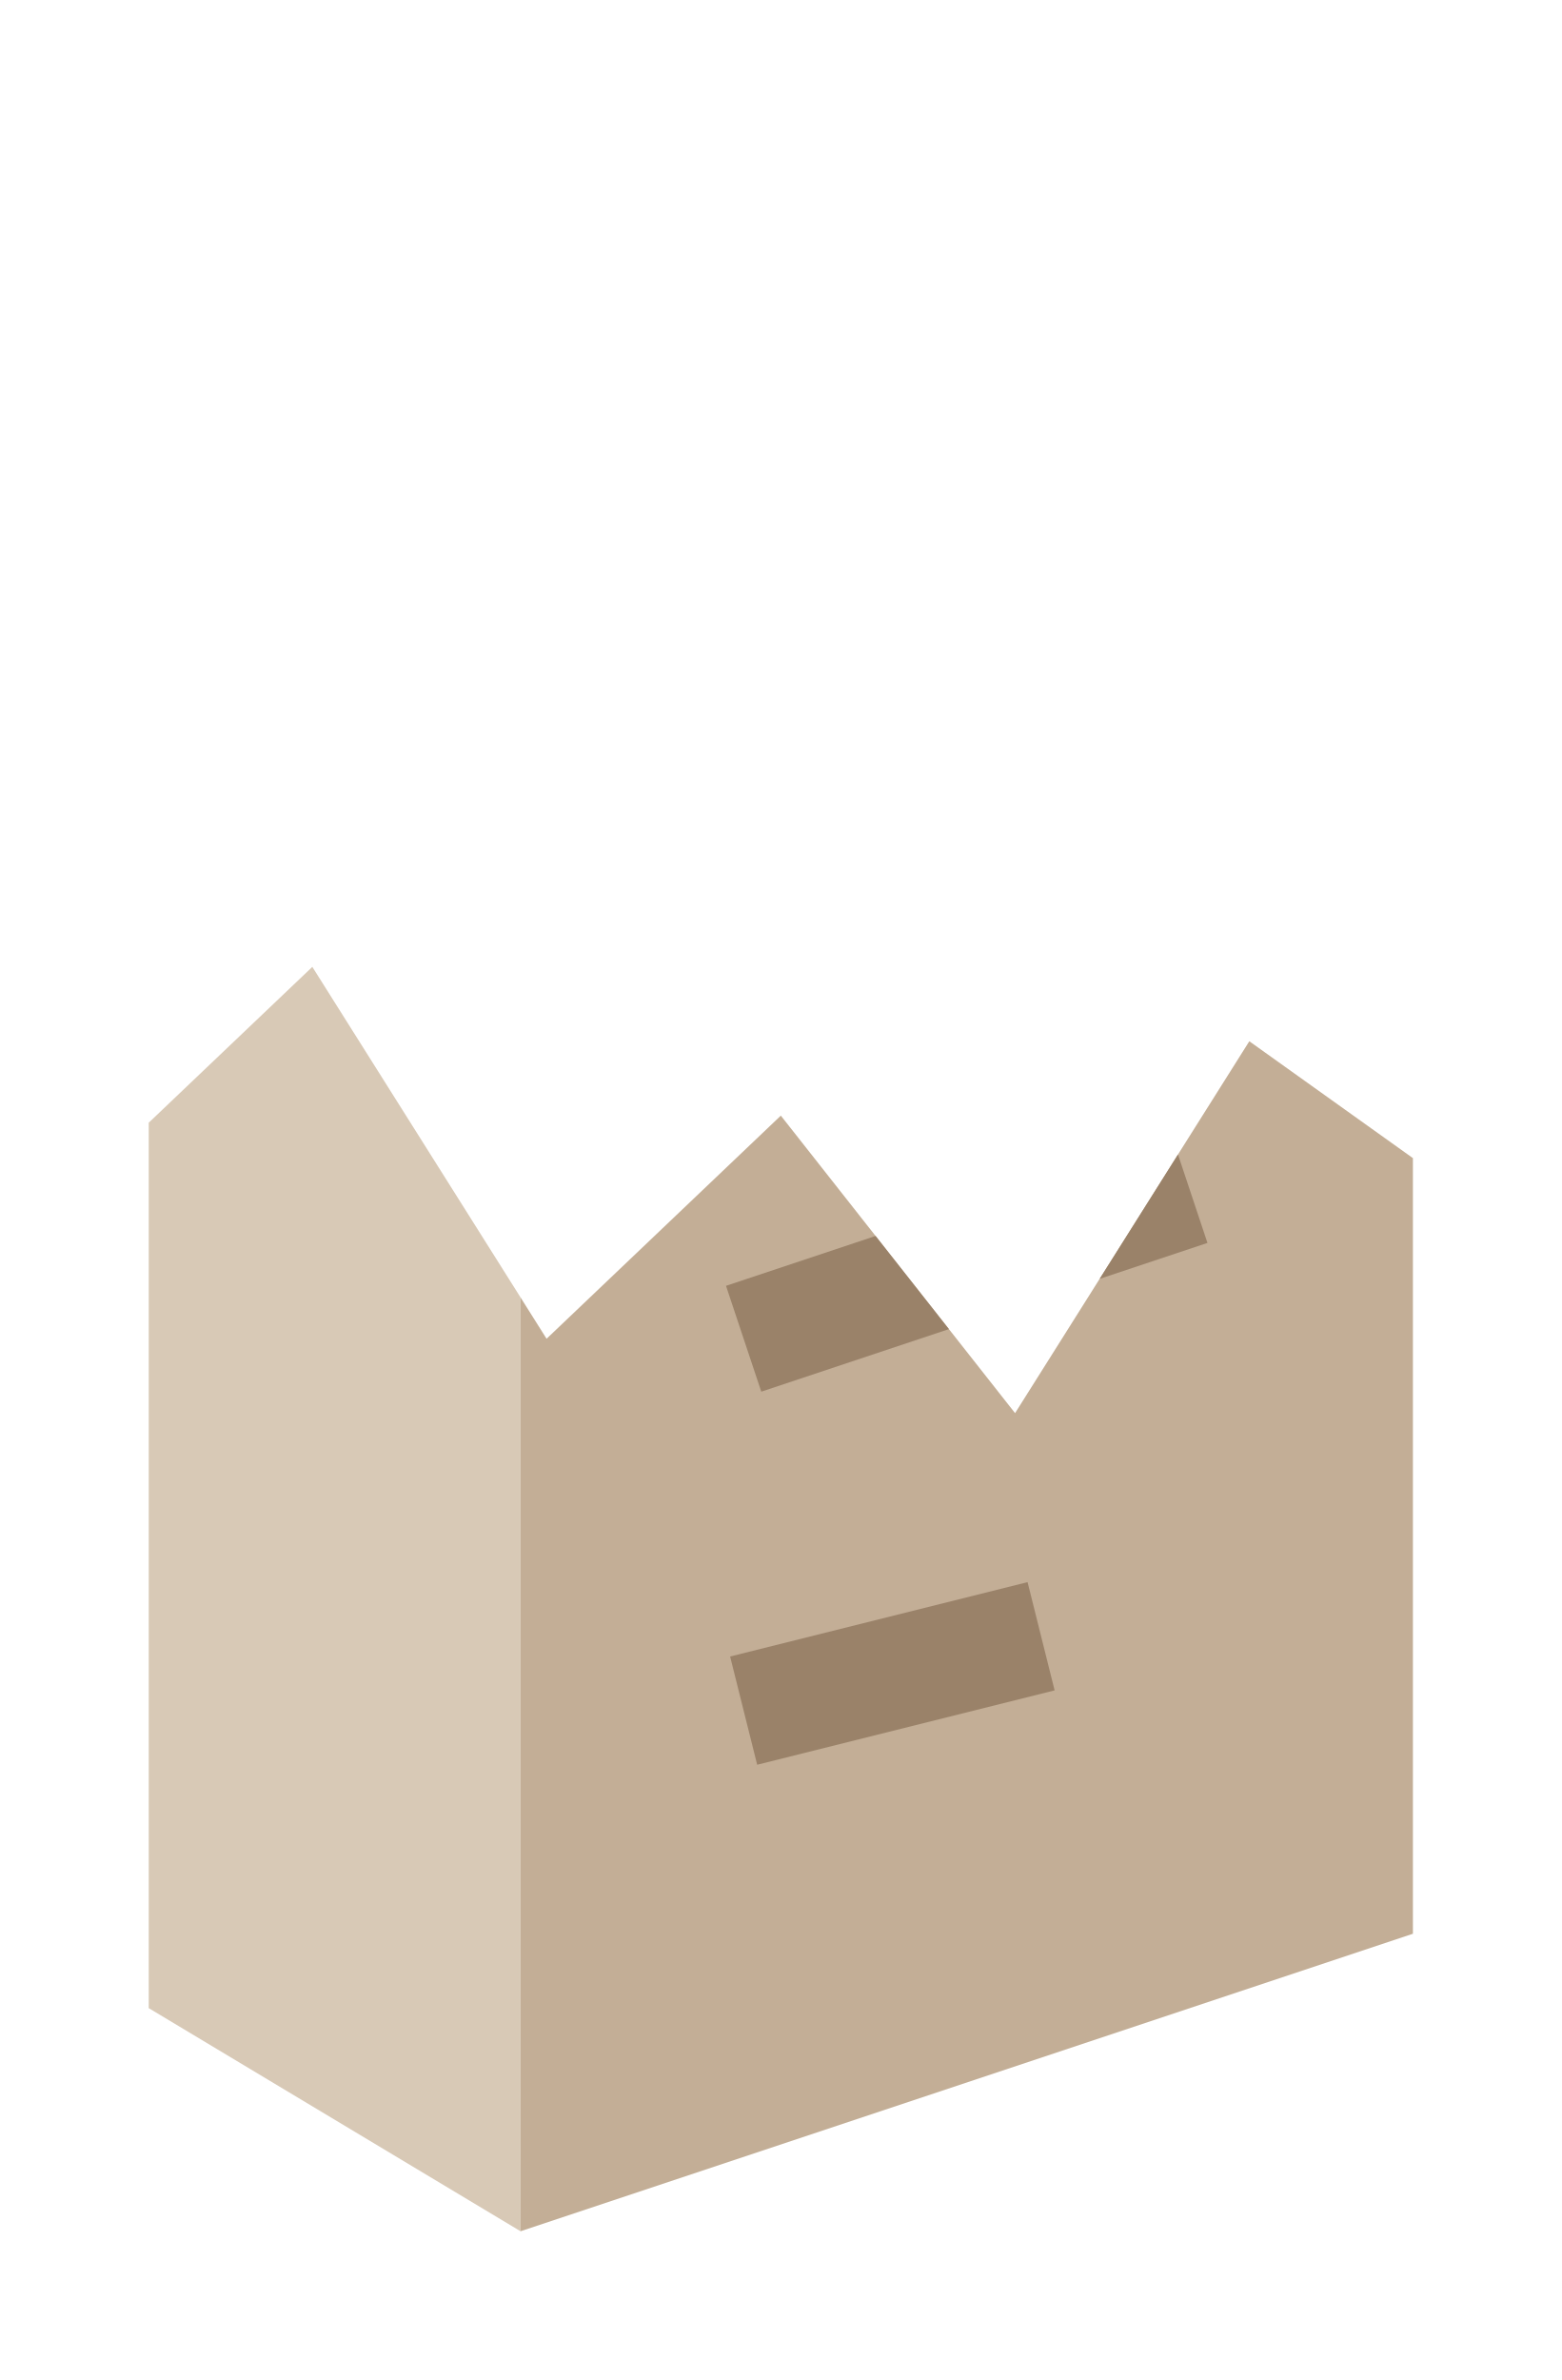
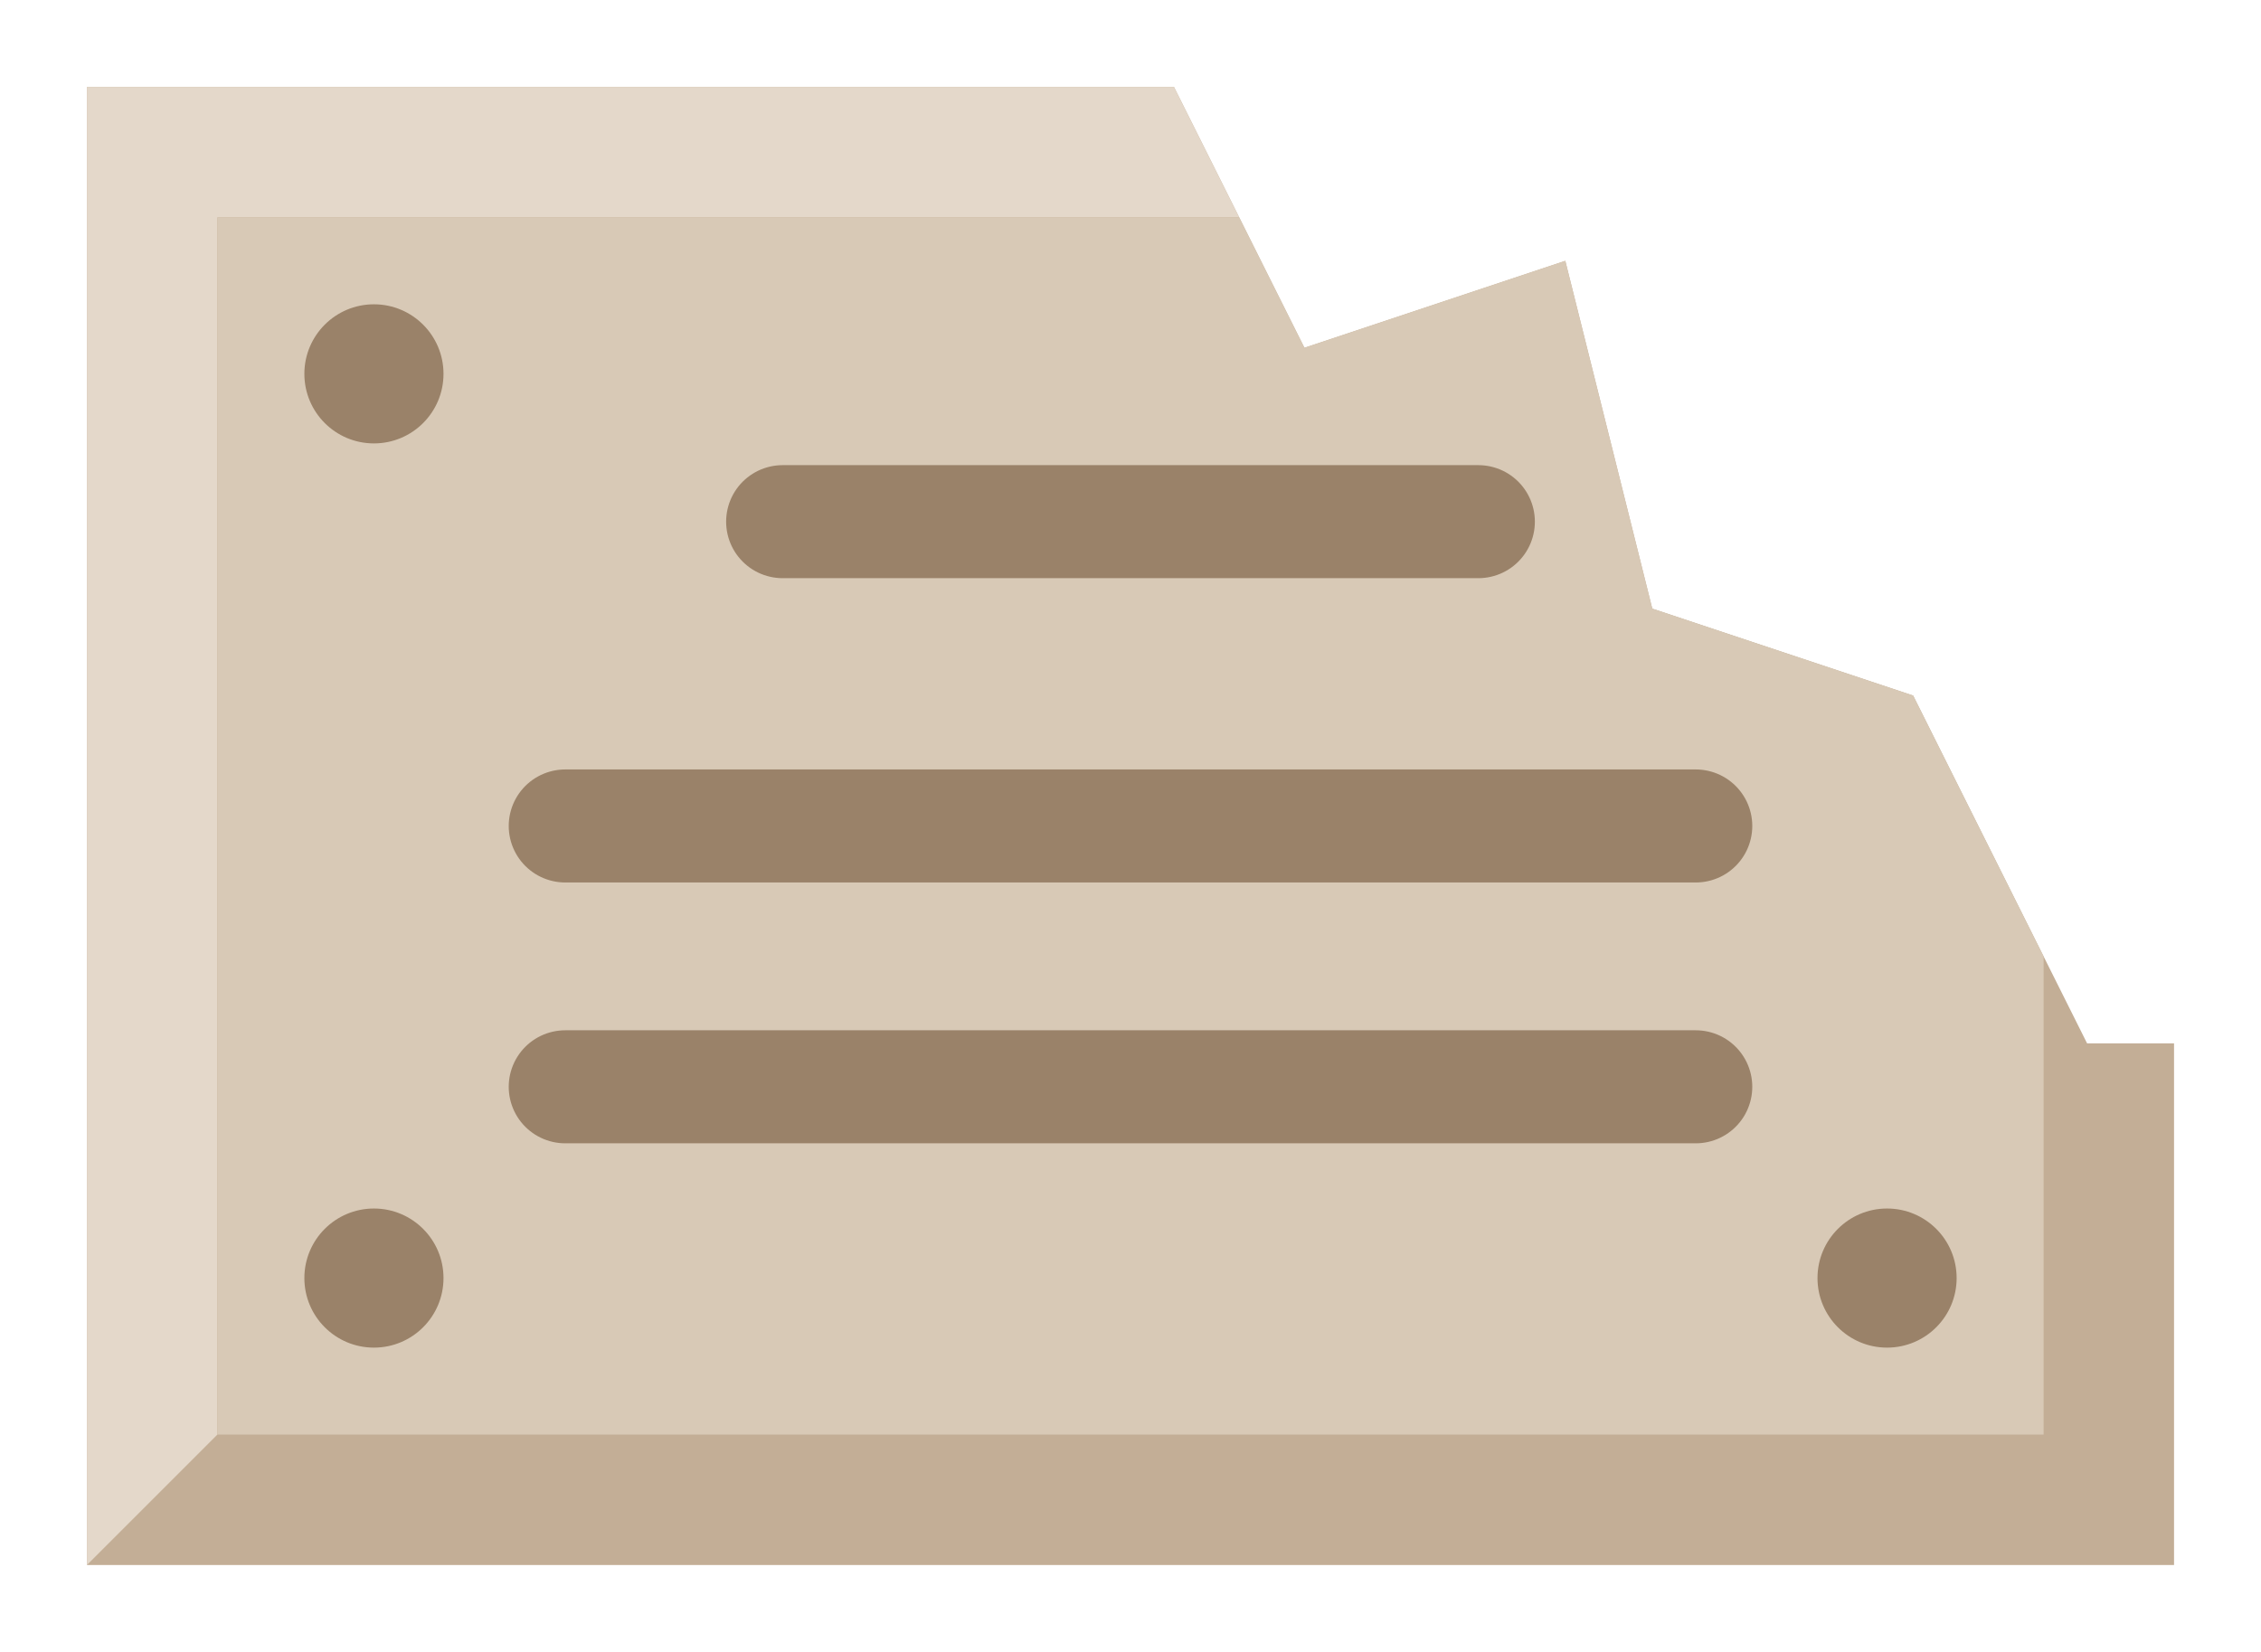
- <svg xmlns="http://www.w3.org/2000/svg" width="21" height="32" viewBox="0 0 21 32">
+ <svg xmlns="http://www.w3.org/2000/svg" width="26" height="19" viewBox="0 0 26 19">
  <defs>
    <clipPath id="prelom">
-       <polygon points="0,17 4.2,13 7.35,18 10.5,15 13.65,19 16.8,14 21,17 21,32 0,32" />
+       <polygon points="0,0 13,0 15,4 18,3 19,7 22,8 24,12 26,12 26,19 0,19" />
    </clipPath>
  </defs>
  <g clip-path="url(#prelom)">
-     <path fill="#e4d8ca" d="M2 5 14 1 19 4 7 8Z" />
-     <path fill="#d8c9b6" d="M2 5 7 8V30L2 27Z" />
-     <path fill="#c3ae96" d="M7 8 19 4V26L7 30Z" />
-     <path fill="none" stroke="#9a8269" stroke-width="1.5" d="m10 13 6-2m-6 7 6-2m-6 7 4-1" />
+     <path fill="#c3ae96" d="M1 1H25V18H1Z" />
+     <path fill="#e4d8ca" d="M1 1H25L23.5 2.5H2.5V16.5L1 18Z" />
+     <path fill="#d8c9b6" d="M2.5 2.5H23.5V16.5H2.5Z" />
+     <path fill="none" stroke="#9a8269" stroke-width="1.3" stroke-linecap="round" d="M9 6H17M6.5 9.5H19.5M6.5 12.5H19.5" />
+     <g fill="#9a8269">
+       <circle cx="4.3" cy="4.3" r=".8" />
+       <circle cx="21.7" cy="4.3" r=".8" />
+       <circle cx="4.3" cy="14.7" r=".8" />
+       <circle cx="21.7" cy="14.7" r=".8" />
+     </g>
  </g>
</svg>
